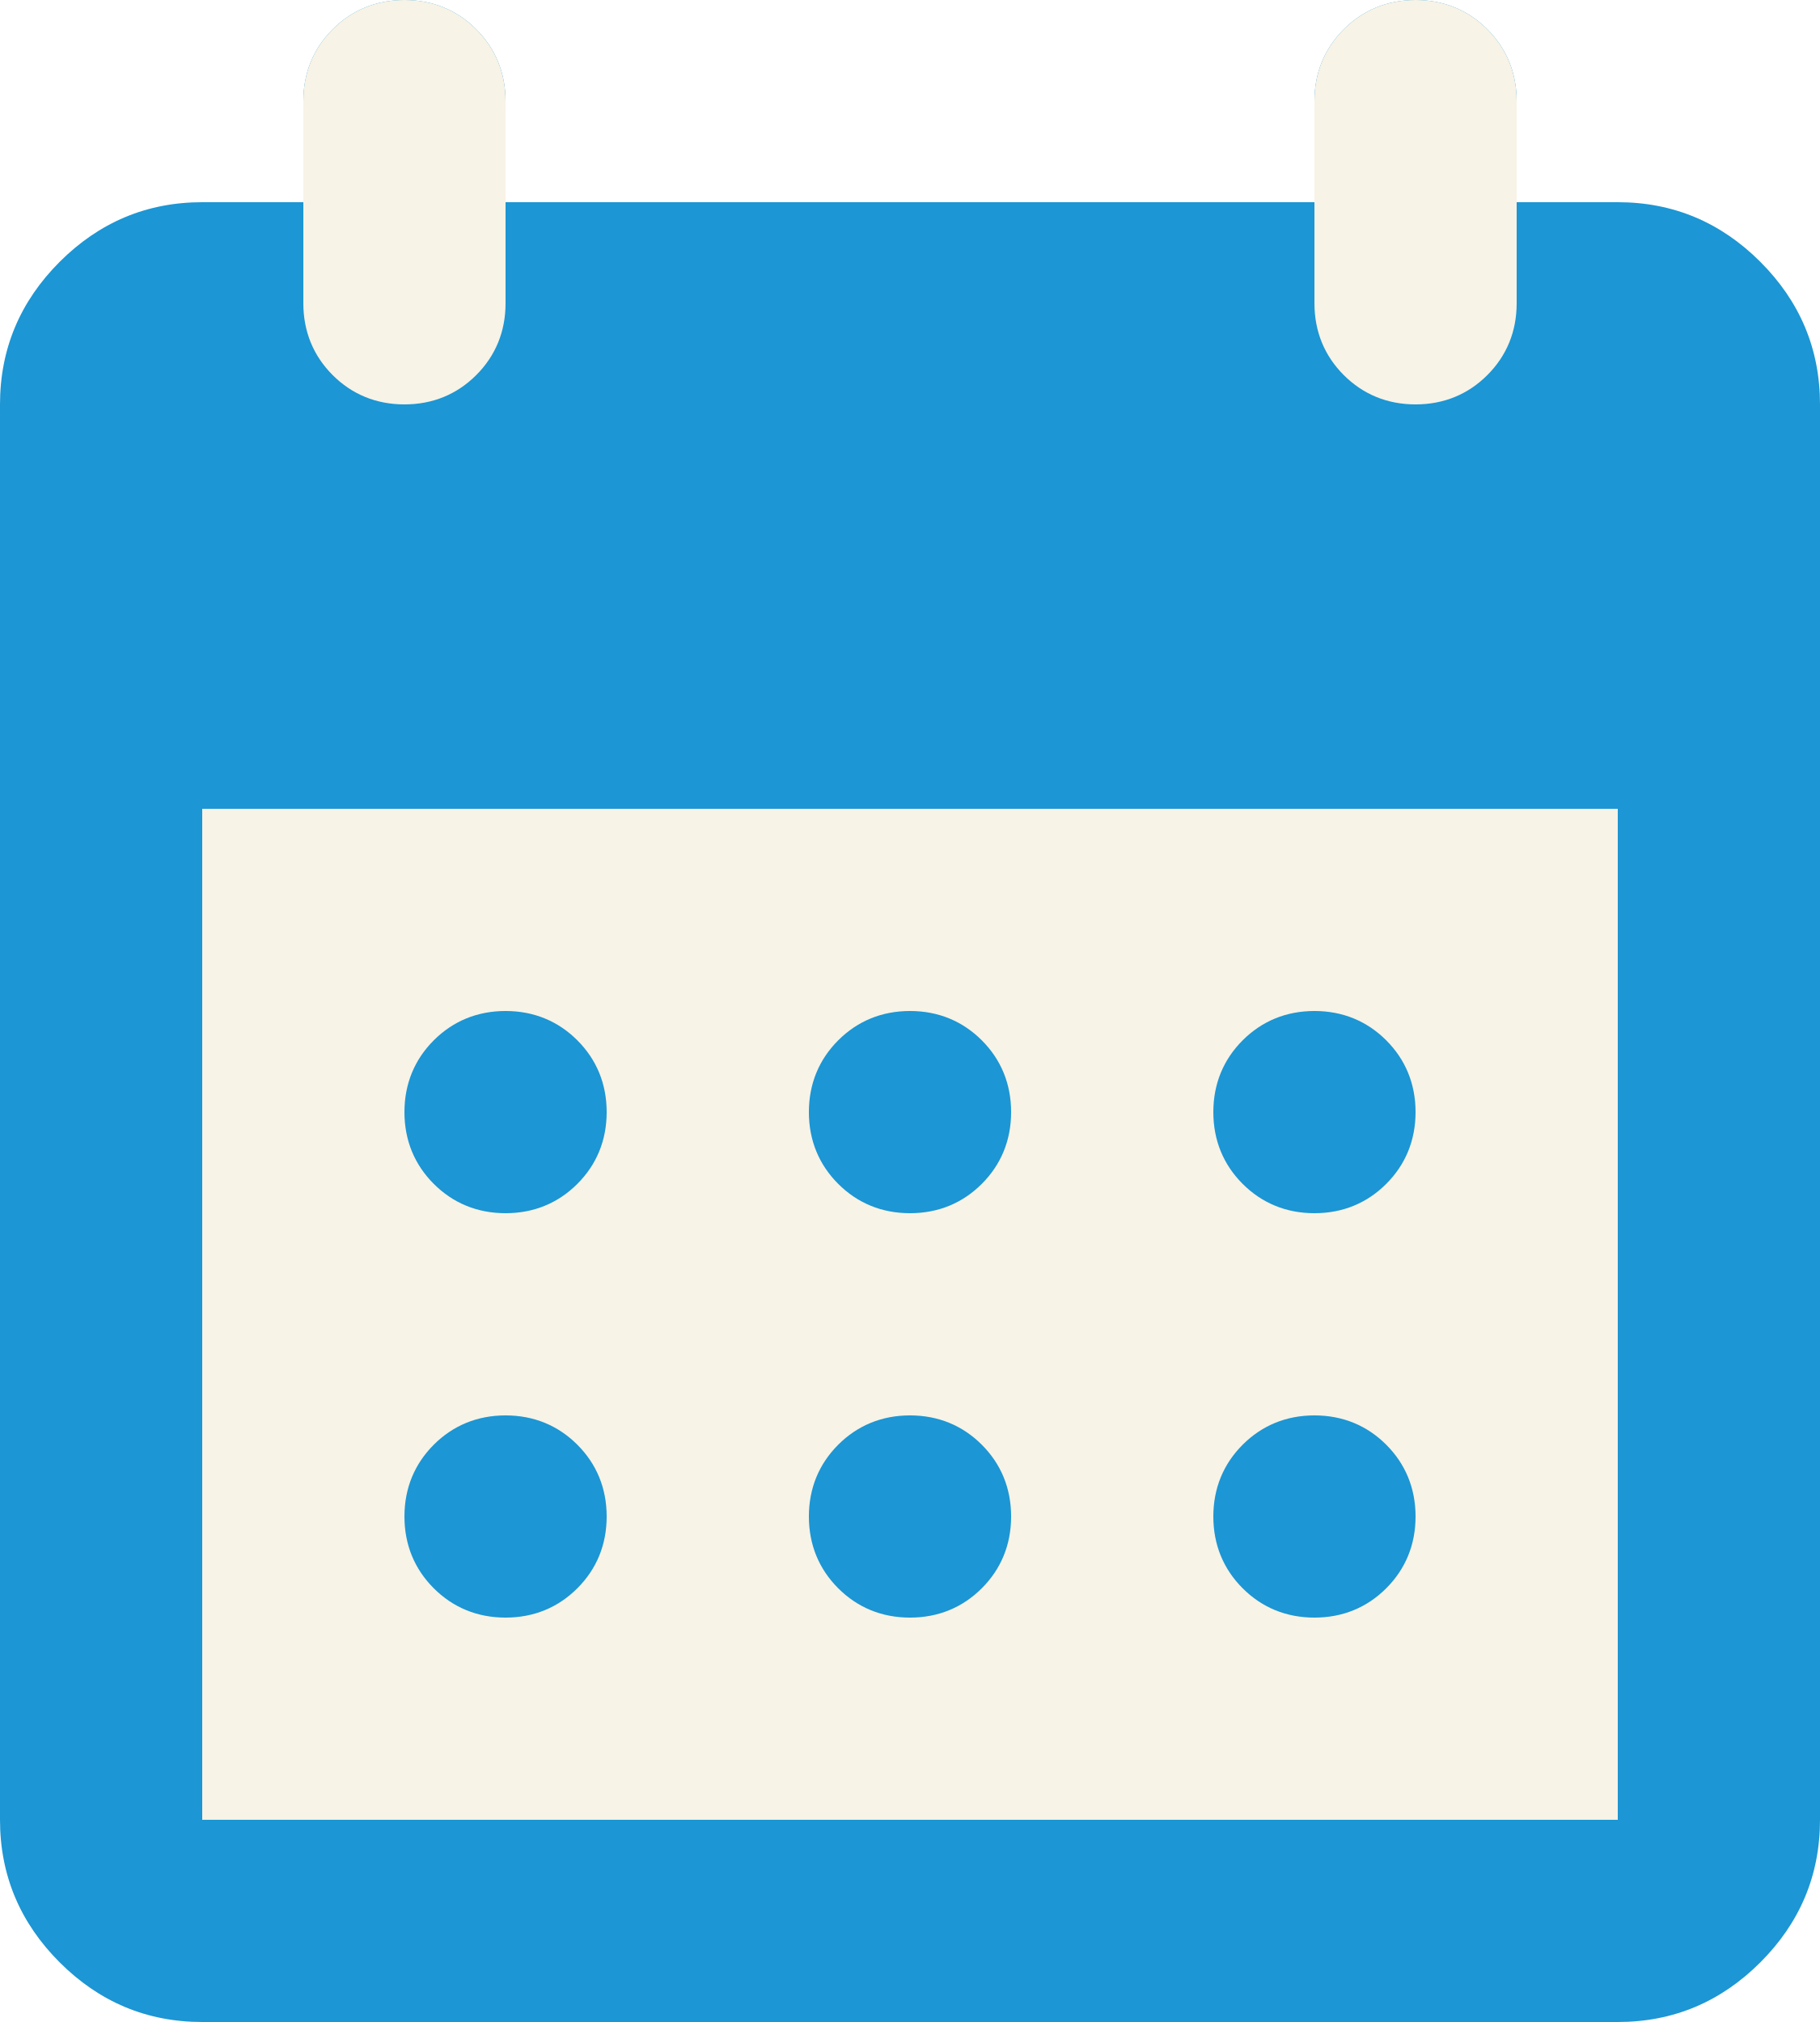
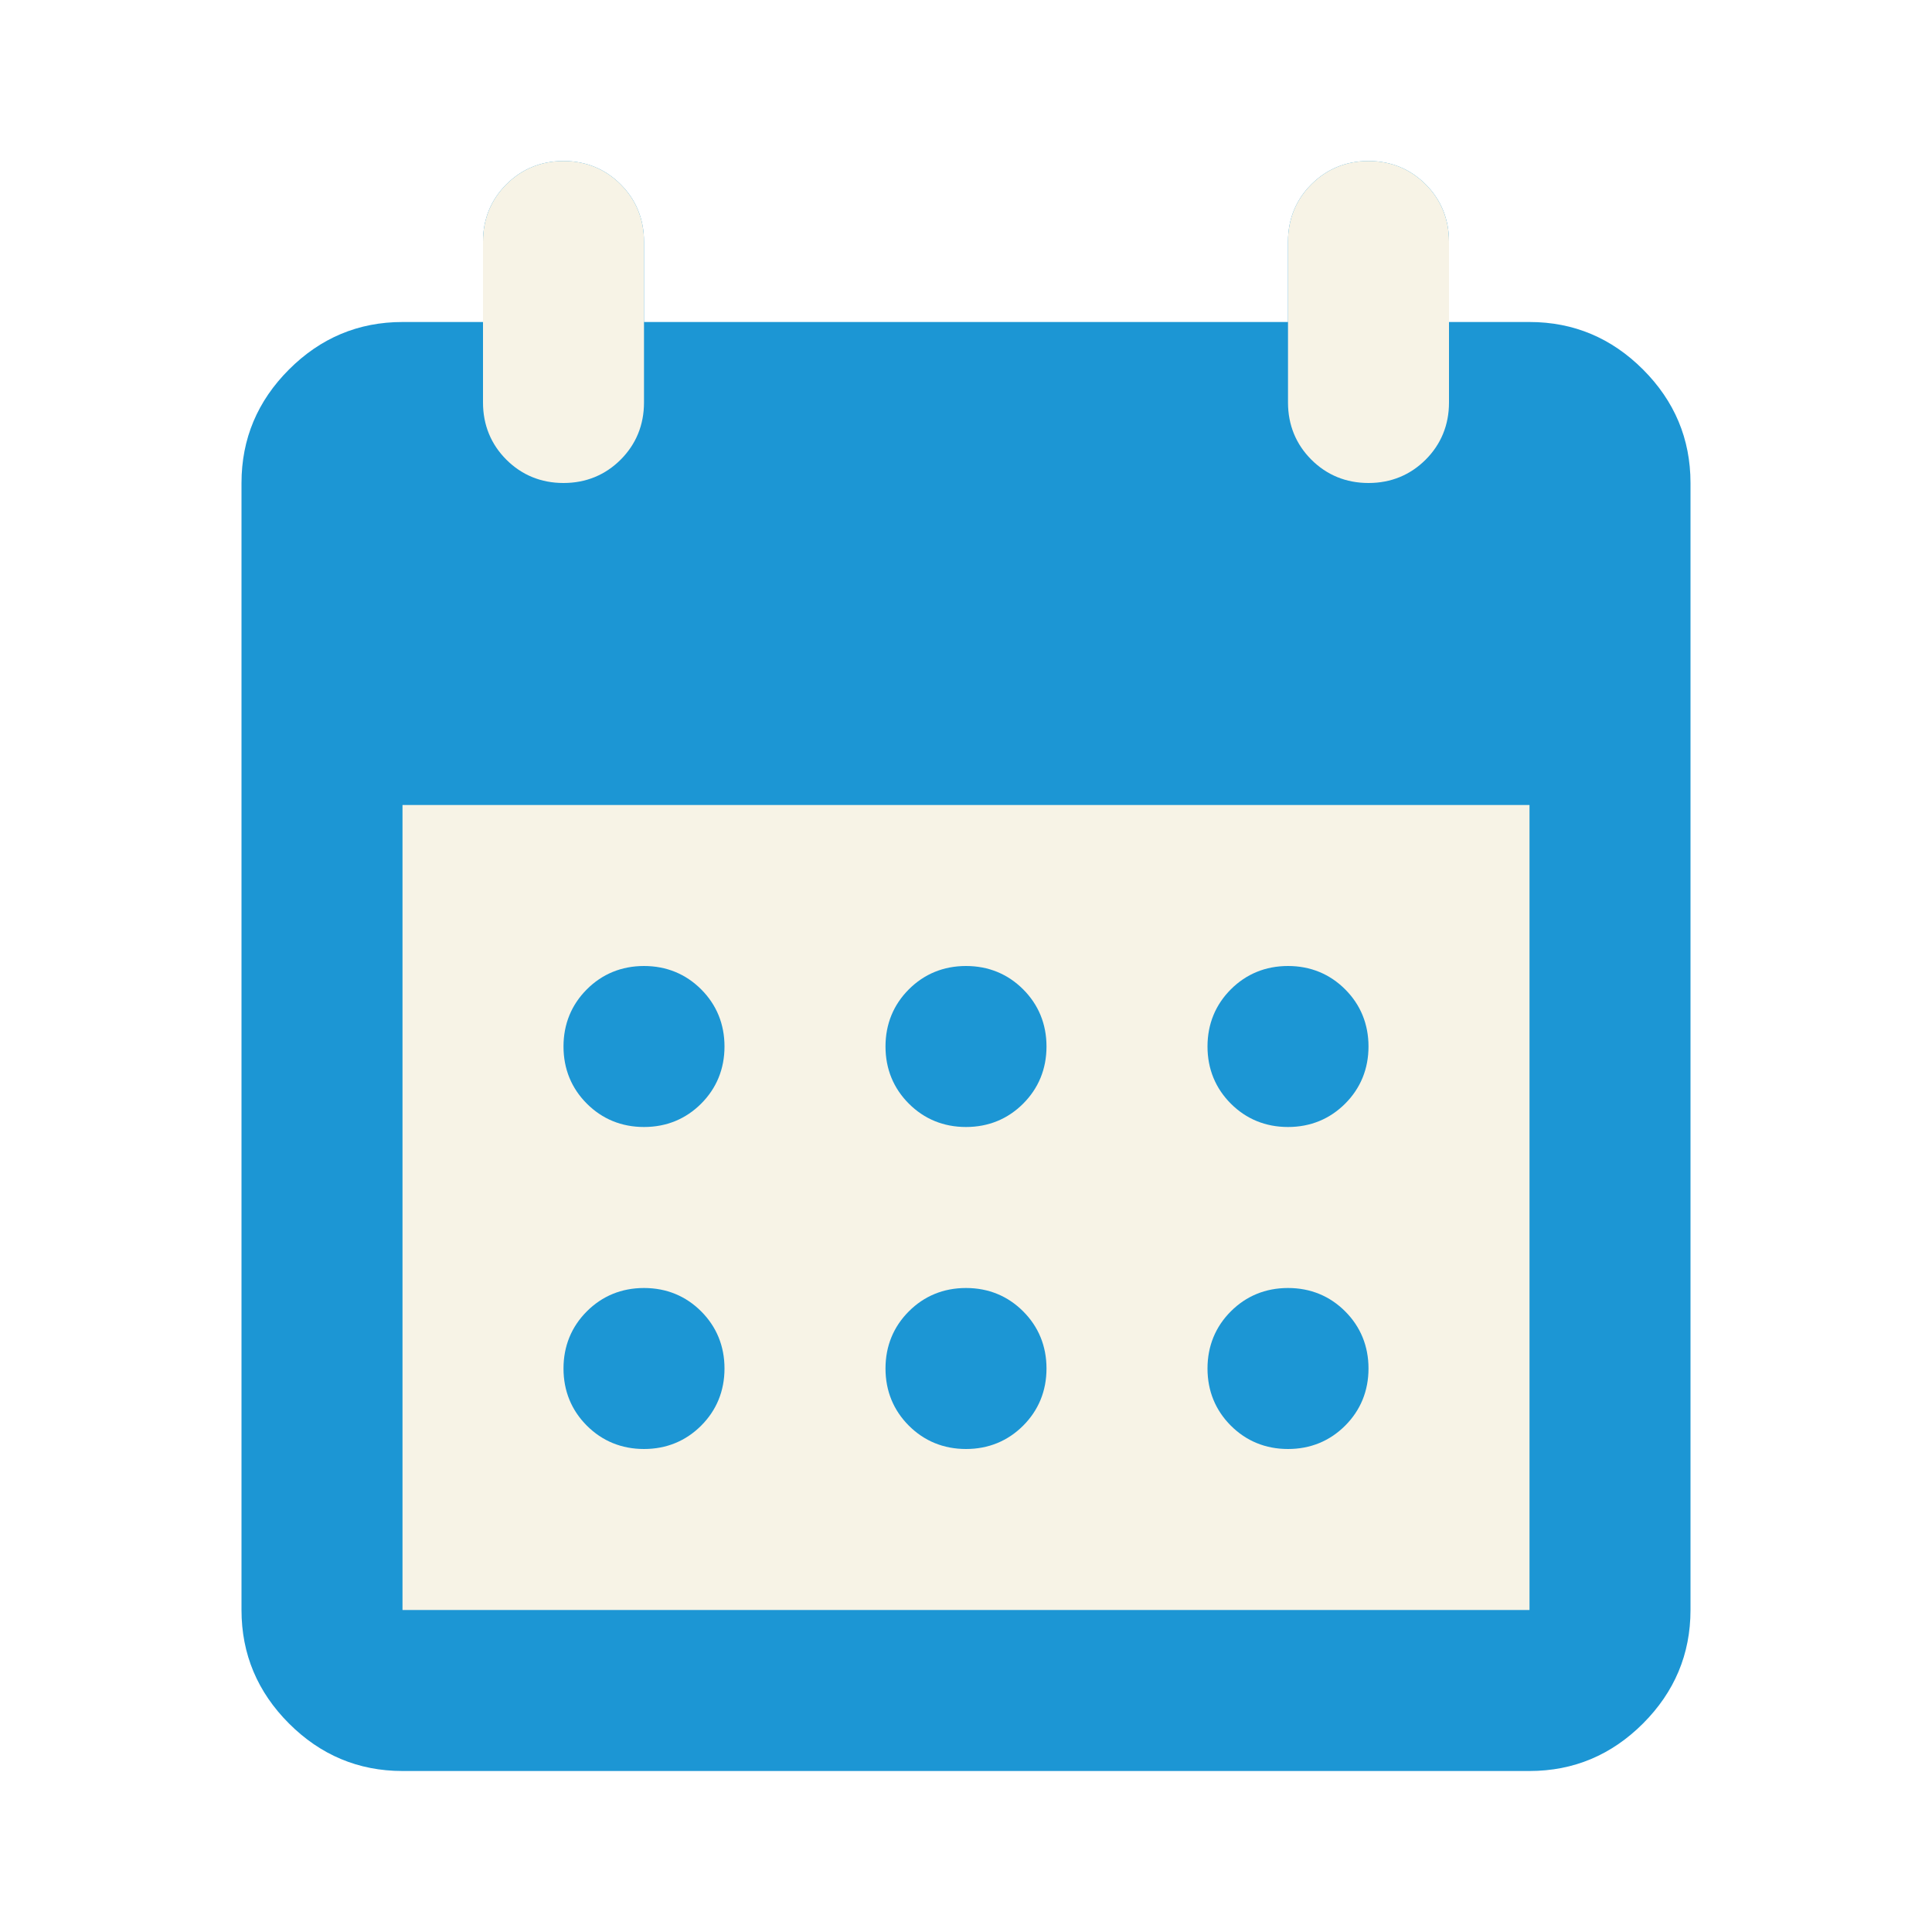
- <svg xmlns="http://www.w3.org/2000/svg" id="_레이어_2" data-name="레이어 2" viewBox="0 0 18 20">
+ <svg xmlns="http://www.w3.org/2000/svg" id="_레이어_2" data-name="레이어 2" viewBox="0 0 24 24">
  <defs>
    <style>
      .cls-1 {
        fill: #f7f3e6;
      }

      .cls-2 {
+         fill: none;
+       }
+ 
+       .cls-3 {
        fill: #1c96d4;
      }
    </style>
  </defs>
  <g id="_레이어_1-2" data-name="레이어 1">
-     <path class="cls-2" d="M2,20c-.55,0-1.02-.2-1.41-.59-.39-.39-.59-.86-.59-1.41V4c0-.55.2-1.02.59-1.41.39-.39.86-.59,1.41-.59h1v-1c0-.28.1-.52.29-.71.19-.19.43-.29.71-.29s.52.1.71.29.29.43.29.71v1h8v-1c0-.28.1-.52.29-.71s.43-.29.71-.29.52.1.71.29.29.43.29.71v1h1c.55,0,1.02.2,1.41.59s.59.86.59,1.41v14c0,.55-.2,1.02-.59,1.41s-.86.59-1.41.59H2Z" />
-     <rect class="cls-1" x="2" y="8" width="14" height="10" />
-     <path class="cls-2" d="M9,12c-.28,0-.52-.1-.71-.29s-.29-.43-.29-.71.1-.52.29-.71.43-.29.71-.29.52.1.71.29c.19.19.29.43.29.71s-.1.52-.29.71c-.19.19-.43.29-.71.29Z" />
-     <path class="cls-2" d="M4.29,11.71c-.19-.19-.29-.43-.29-.71s.1-.52.29-.71.43-.29.71-.29.52.1.71.29.29.43.29.71-.1.52-.29.71-.43.29-.71.29-.52-.1-.71-.29Z" />
-     <path class="cls-2" d="M13,12c-.28,0-.52-.1-.71-.29s-.29-.43-.29-.71.1-.52.29-.71.43-.29.71-.29.52.1.71.29.29.43.29.71-.1.52-.29.71-.43.29-.71.29Z" />
-     <path class="cls-2" d="M9,16c-.28,0-.52-.1-.71-.29-.19-.19-.29-.43-.29-.71s.1-.52.29-.71.43-.29.71-.29.52.1.71.29c.19.19.29.43.29.71s-.1.52-.29.71c-.19.19-.43.29-.71.29Z" />
-     <path class="cls-2" d="M4.29,15.71c-.19-.19-.29-.43-.29-.71s.1-.52.29-.71.43-.29.71-.29.52.1.71.29.29.43.29.71-.1.52-.29.71c-.19.19-.43.29-.71.29s-.52-.1-.71-.29Z" />
-     <path class="cls-2" d="M13,16c-.28,0-.52-.1-.71-.29-.19-.19-.29-.43-.29-.71s.1-.52.29-.71.43-.29.71-.29.52.1.71.29.29.43.29.71-.1.52-.29.71c-.19.19-.43.29-.71.29Z" />
-     <path class="cls-1" d="M4.71.29C4.52.1,4.28,0,4,0s-.52.1-.71.29-.29.43-.29.71v2c0,.28.1.52.29.71s.43.29.71.29.52-.1.71-.29.29-.43.29-.71V1c0-.28-.1-.52-.29-.71Z" />
-     <path class="cls-1" d="M14.71.29C14.52.1,14.28,0,14,0s-.52.1-.71.29c-.19.19-.29.43-.29.71v2c0,.28.1.52.29.71s.43.29.71.29.52-.1.71-.29.29-.43.29-.71V1c0-.28-.1-.52-.29-.71Z" />
+     <rect class="cls-2" width="24" height="24" />
+     <g>
+       <path class="cls-3" d="M5,22c-.55,0-1.02-.2-1.41-.59-.39-.39-.59-.86-.59-1.41V6c0-.55.2-1.02.59-1.41.39-.39.86-.59,1.41-.59h1v-1c0-.28.1-.52.29-.71.19-.19.43-.29.71-.29s.52.1.71.29.29.43.29.71v1h8v-1c0-.28.1-.52.29-.71s.43-.29.71-.29.52.1.71.29.29.43.29.71v1h1c.55,0,1.02.2,1.41.59s.59.86.59,1.41v14c0,.55-.2,1.02-.59,1.41s-.86.59-1.41.59H5Z" />
+       <rect class="cls-1" x="5" y="10" width="14" height="10" />
+       <path class="cls-3" d="M12,14c-.28,0-.52-.1-.71-.29s-.29-.43-.29-.71.1-.52.29-.71.43-.29.71-.29.52.1.71.29c.19.19.29.43.29.71s-.1.52-.29.71c-.19.19-.43.29-.71.29Z" />
+       <path class="cls-3" d="M7.29,13.71c-.19-.19-.29-.43-.29-.71s.1-.52.29-.71.43-.29.71-.29.52.1.71.29.29.43.29.71-.1.52-.29.71-.43.29-.71.29-.52-.1-.71-.29Z" />
+       <path class="cls-3" d="M16,14c-.28,0-.52-.1-.71-.29s-.29-.43-.29-.71.1-.52.29-.71.43-.29.71-.29.52.1.71.29.29.43.29.71-.1.52-.29.71-.43.29-.71.29Z" />
+       <path class="cls-3" d="M12,18c-.28,0-.52-.1-.71-.29-.19-.19-.29-.43-.29-.71s.1-.52.29-.71.43-.29.71-.29.52.1.71.29c.19.19.29.43.29.71s-.1.52-.29.71c-.19.19-.43.29-.71.29Z" />
+       <path class="cls-3" d="M7.29,17.71c-.19-.19-.29-.43-.29-.71s.1-.52.29-.71.43-.29.71-.29.52.1.71.29.29.43.29.71-.1.52-.29.71c-.19.19-.43.29-.71.29s-.52-.1-.71-.29Z" />
+       <path class="cls-3" d="M16,18c-.28,0-.52-.1-.71-.29-.19-.19-.29-.43-.29-.71s.1-.52.29-.71.43-.29.71-.29.52.1.71.29.29.43.29.71-.1.52-.29.71c-.19.19-.43.29-.71.29Z" />
+       <path class="cls-1" d="M7.71,2.29c-.19-.19-.43-.29-.71-.29s-.52.1-.71.29-.29.43-.29.71v2c0,.28.1.52.29.71s.43.29.71.29.52-.1.71-.29.29-.43.29-.71v-2c0-.28-.1-.52-.29-.71Z" />
+       <path class="cls-1" d="M17.71,2.29c-.19-.19-.43-.29-.71-.29s-.52.1-.71.29c-.19.19-.29.43-.29.71v2c0,.28.1.52.29.71s.43.29.71.29.52-.1.71-.29.29-.43.29-.71v-2c0-.28-.1-.52-.29-.71Z" />
+     </g>
  </g>
</svg>
